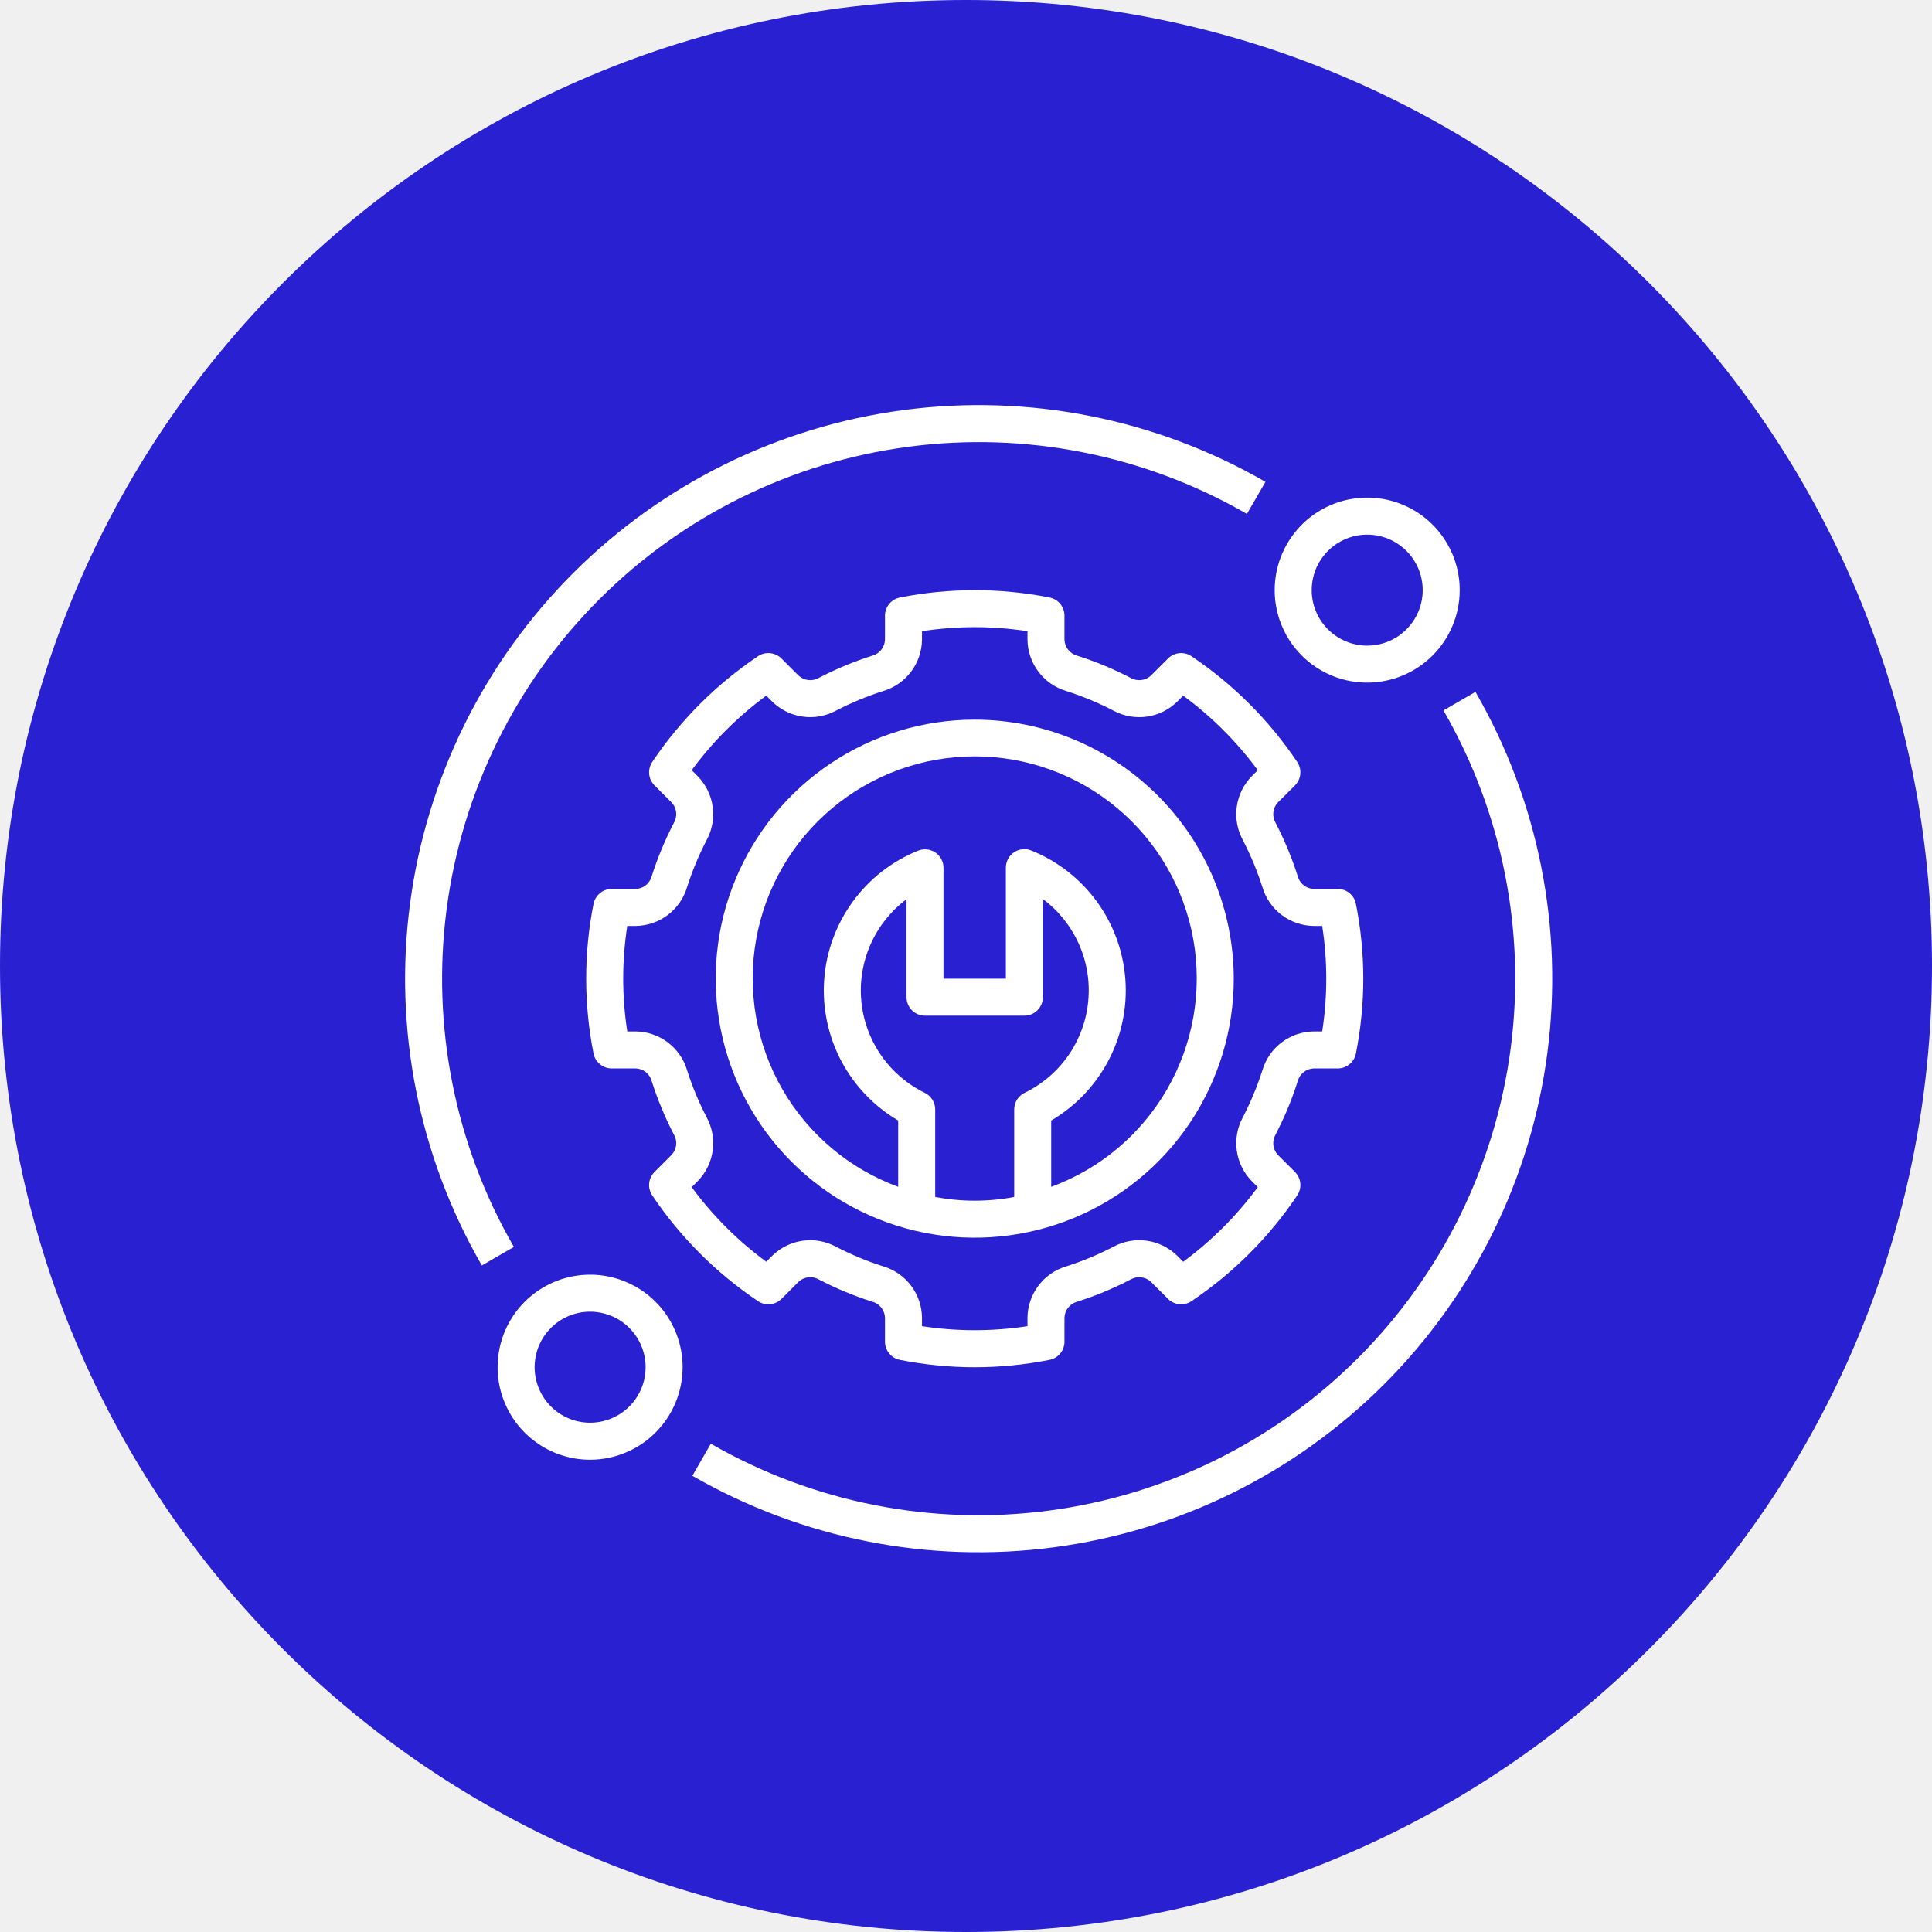
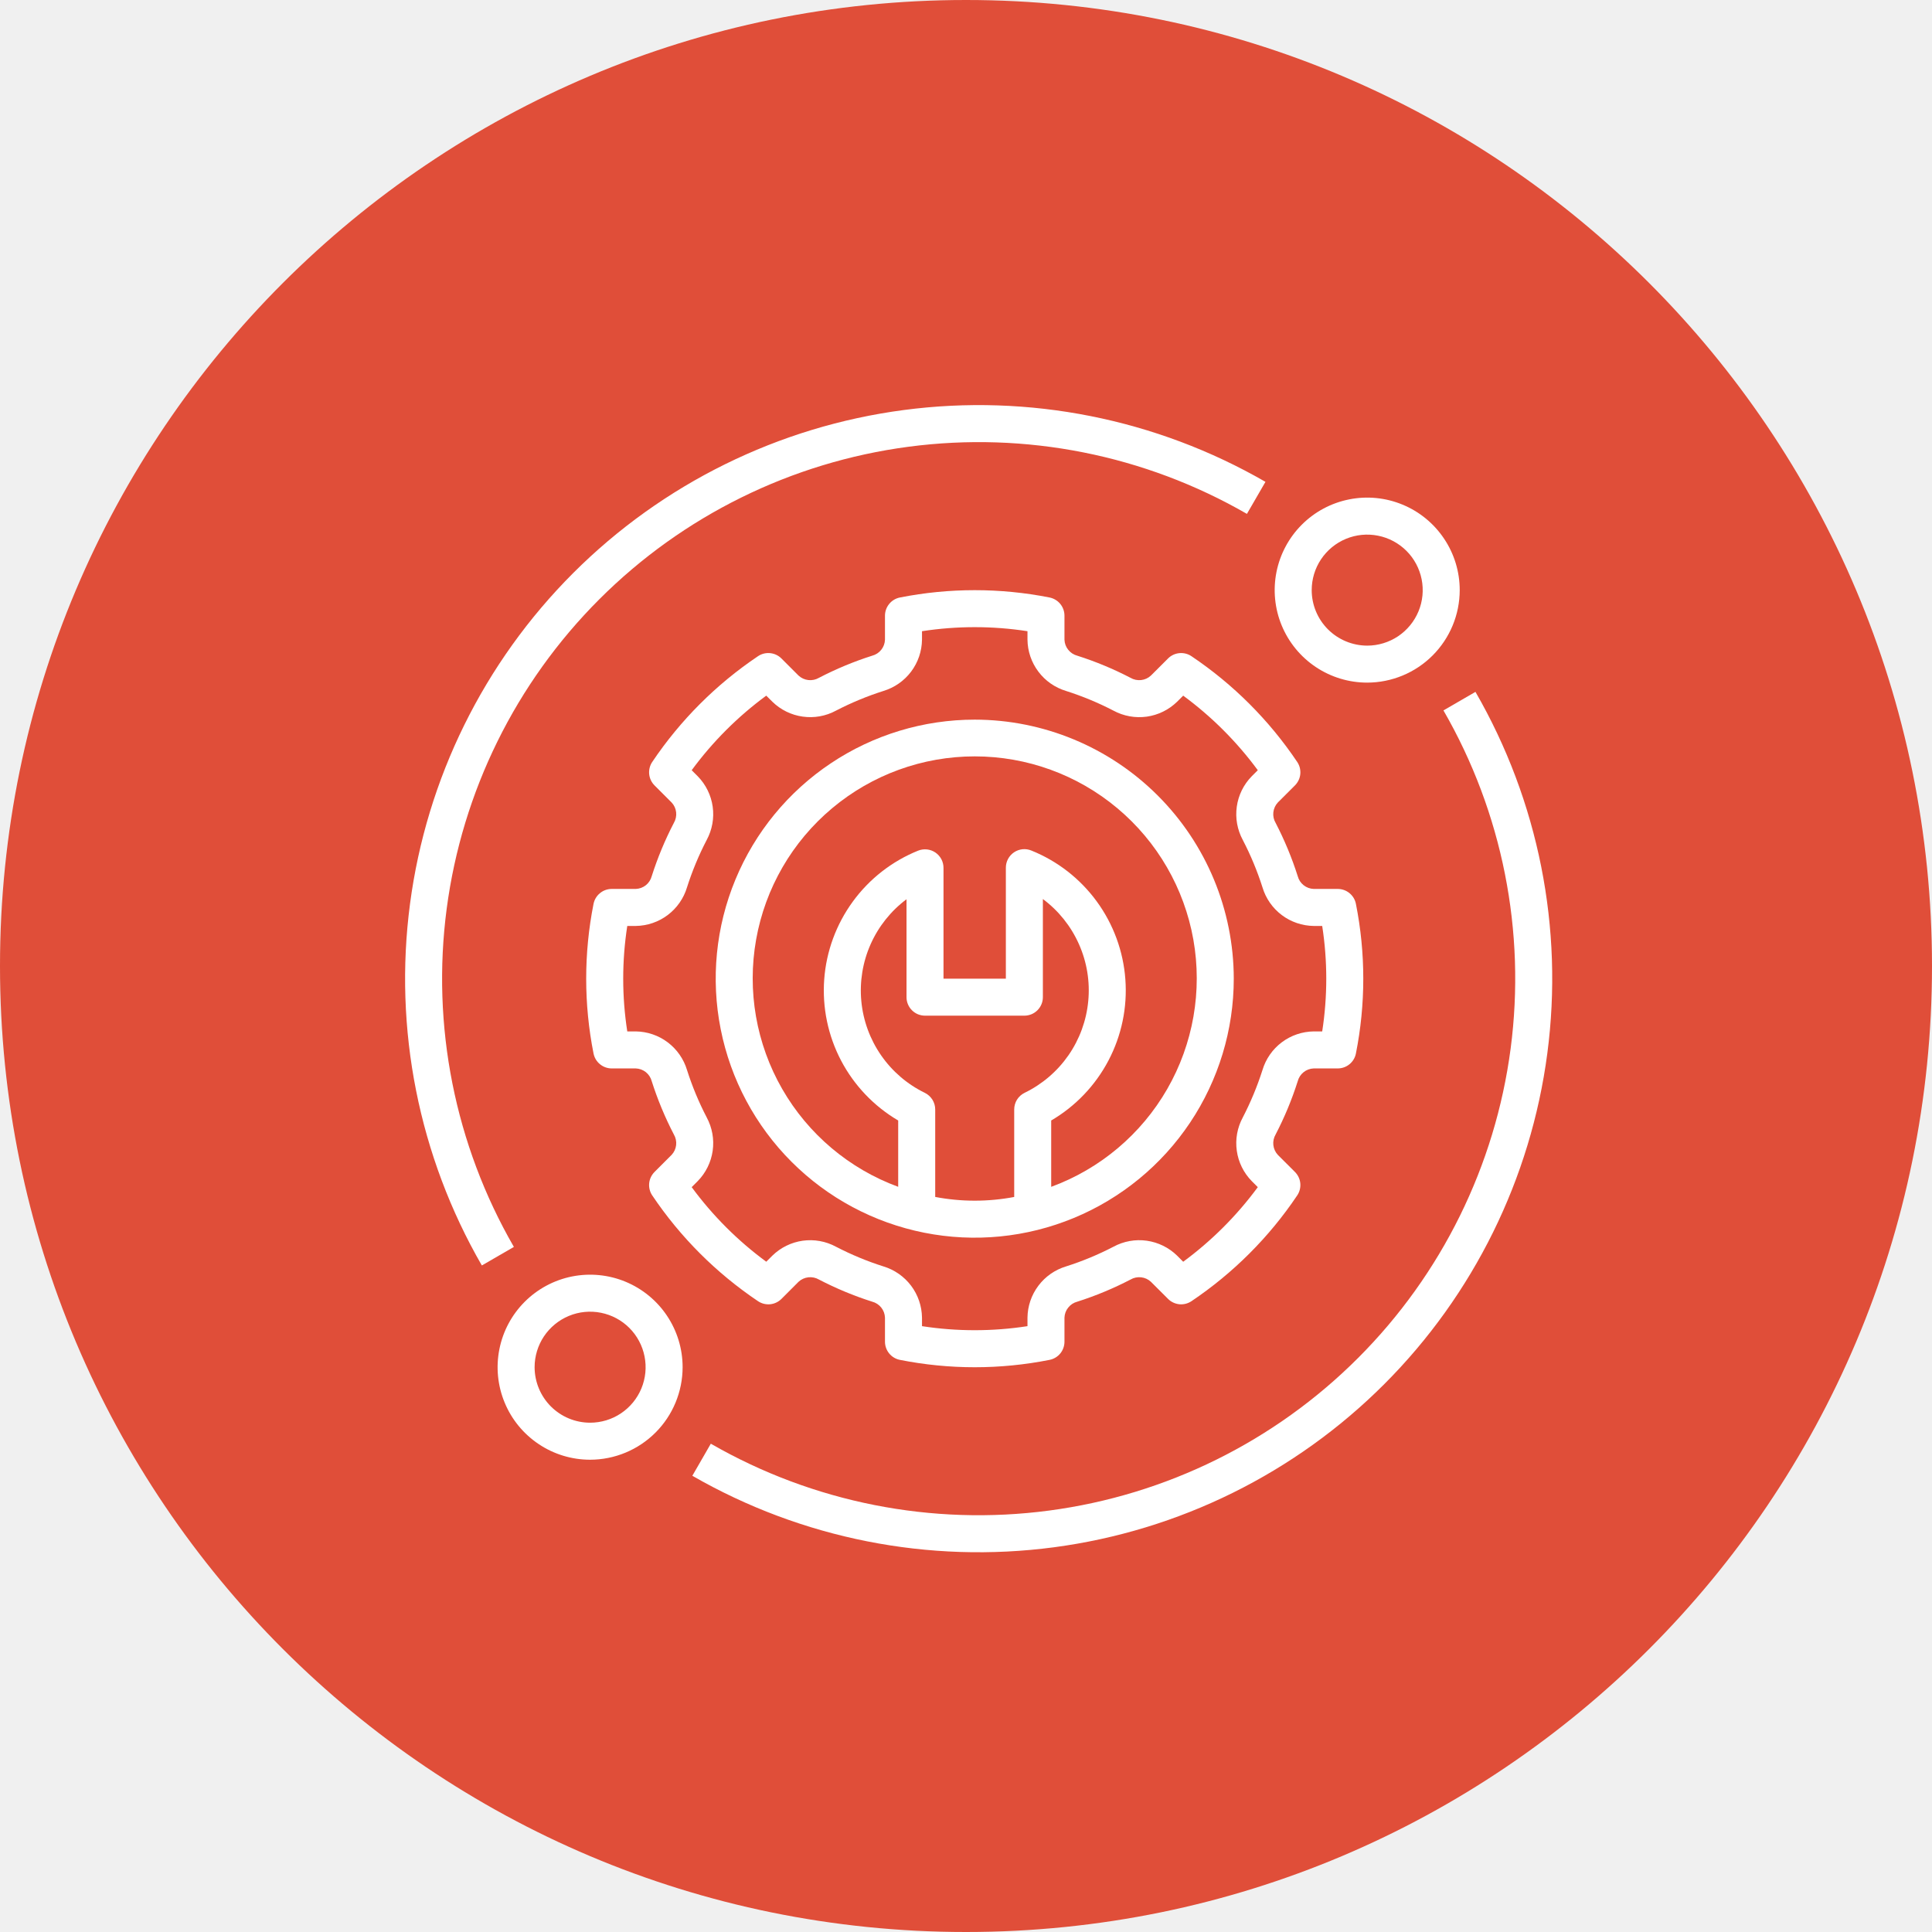
<svg xmlns="http://www.w3.org/2000/svg" width="62" height="62" viewBox="0 0 62 62" fill="none">
-   <circle cx="31" cy="31" r="31" fill="#2920D2" />
+   <circle cx="31" cy="31" r="31" fill="#e04e39" />
  <path d="M31.28 23.094C29.636 23.094 28.029 23.581 26.662 24.495C25.295 25.408 24.23 26.706 23.601 28.225C22.971 29.744 22.807 31.416 23.128 33.028C23.448 34.64 24.24 36.122 25.402 37.284C26.565 38.447 28.046 39.238 29.659 39.559C31.271 39.88 32.942 39.715 34.461 39.086C35.98 38.457 37.279 37.391 38.192 36.024C39.105 34.657 39.593 33.05 39.593 31.406C39.59 29.202 38.714 27.09 37.155 25.531C35.597 23.973 33.484 23.096 31.28 23.094ZM32.547 35.604V38.412C31.709 38.571 30.849 38.571 30.012 38.411V35.604C30.012 35.493 29.981 35.384 29.922 35.29C29.863 35.196 29.779 35.12 29.68 35.071C29.116 34.797 28.633 34.382 28.276 33.867C27.919 33.352 27.7 32.754 27.641 32.13C27.582 31.506 27.684 30.877 27.938 30.304C28.192 29.731 28.589 29.233 29.091 28.858V32C29.091 32.078 29.106 32.155 29.136 32.227C29.166 32.299 29.209 32.365 29.265 32.42C29.32 32.475 29.385 32.519 29.457 32.549C29.529 32.578 29.607 32.594 29.685 32.594H32.873C32.951 32.594 33.028 32.578 33.1 32.549C33.172 32.519 33.238 32.475 33.293 32.42C33.348 32.365 33.392 32.299 33.422 32.227C33.452 32.155 33.467 32.078 33.467 32V28.851C33.971 29.226 34.369 29.724 34.624 30.298C34.88 30.872 34.983 31.502 34.923 32.127C34.864 32.752 34.645 33.351 34.287 33.867C33.928 34.383 33.443 34.797 32.878 35.071C32.779 35.12 32.695 35.196 32.636 35.29C32.578 35.384 32.547 35.493 32.547 35.604ZM33.734 38.087V35.958C34.515 35.501 35.151 34.834 35.572 34.033C35.993 33.232 36.181 32.329 36.114 31.427C36.048 30.525 35.73 29.659 35.196 28.928C34.663 28.198 33.935 27.631 33.096 27.294C33.006 27.257 32.908 27.243 32.811 27.253C32.715 27.264 32.622 27.297 32.541 27.352C32.461 27.406 32.395 27.479 32.349 27.565C32.303 27.651 32.279 27.747 32.279 27.844V31.406H30.278V27.85C30.278 27.752 30.254 27.657 30.209 27.571C30.163 27.485 30.097 27.412 30.016 27.357C29.936 27.303 29.843 27.269 29.746 27.259C29.65 27.249 29.552 27.263 29.462 27.299C28.624 27.638 27.898 28.204 27.366 28.935C26.834 29.665 26.516 30.529 26.45 31.43C26.384 32.331 26.571 33.233 26.99 34.033C27.41 34.833 28.045 35.5 28.824 35.958V38.086C27.253 37.509 25.936 36.398 25.102 34.947C24.268 33.495 23.972 31.797 24.265 30.15C24.558 28.502 25.422 27.01 26.705 25.936C27.988 24.861 29.608 24.272 31.282 24.273C32.955 24.273 34.575 24.862 35.857 25.937C37.14 27.012 38.003 28.504 38.296 30.152C38.588 31.8 38.291 33.498 37.457 34.949C36.623 36.399 35.305 37.51 33.734 38.087Z" fill="white" />
  <path d="M41.645 34.699C41.675 34.584 41.741 34.481 41.834 34.407C41.926 34.333 42.041 34.291 42.159 34.287H42.93C43.068 34.287 43.202 34.239 43.308 34.151C43.414 34.064 43.487 33.942 43.513 33.807C43.828 32.222 43.828 30.592 43.513 29.007C43.487 28.872 43.414 28.75 43.308 28.663C43.202 28.575 43.068 28.527 42.93 28.527H42.159C42.041 28.523 41.927 28.481 41.834 28.407C41.741 28.333 41.675 28.231 41.645 28.116C41.458 27.527 41.22 26.956 40.936 26.407C40.875 26.305 40.85 26.186 40.863 26.068C40.876 25.95 40.927 25.839 41.008 25.752L41.557 25.204C41.654 25.106 41.715 24.978 41.728 24.841C41.741 24.704 41.706 24.566 41.629 24.452C40.728 23.111 39.576 21.959 38.235 21.058C38.121 20.981 37.984 20.947 37.847 20.96C37.71 20.973 37.581 21.033 37.484 21.131L36.935 21.679C36.849 21.76 36.738 21.811 36.62 21.824C36.501 21.837 36.382 21.812 36.28 21.752C35.731 21.467 35.16 21.229 34.571 21.042C34.457 21.012 34.355 20.946 34.281 20.853C34.206 20.761 34.164 20.647 34.16 20.528V19.757C34.16 19.619 34.112 19.486 34.025 19.38C33.937 19.273 33.815 19.201 33.68 19.174C32.096 18.861 30.465 18.861 28.88 19.174C28.745 19.201 28.623 19.273 28.536 19.38C28.448 19.486 28.4 19.619 28.4 19.757V20.528C28.396 20.647 28.354 20.761 28.28 20.853C28.206 20.946 28.104 21.012 27.989 21.042C27.401 21.229 26.829 21.467 26.281 21.752C26.178 21.812 26.059 21.837 25.941 21.824C25.823 21.811 25.712 21.76 25.625 21.679L25.077 21.131C24.979 21.033 24.851 20.973 24.714 20.96C24.577 20.946 24.439 20.981 24.325 21.058C22.985 21.959 21.832 23.111 20.931 24.452C20.854 24.566 20.82 24.704 20.833 24.841C20.846 24.978 20.907 25.106 21.004 25.204L21.552 25.752C21.634 25.838 21.685 25.949 21.698 26.068C21.711 26.186 21.685 26.305 21.625 26.408C21.34 26.956 21.103 27.527 20.915 28.116C20.885 28.23 20.819 28.333 20.727 28.407C20.634 28.481 20.52 28.523 20.401 28.527H19.63C19.492 28.527 19.359 28.575 19.253 28.663C19.146 28.75 19.074 28.872 19.047 29.007C18.733 30.592 18.733 32.222 19.047 33.807C19.074 33.942 19.146 34.064 19.253 34.151C19.359 34.239 19.492 34.287 19.63 34.287H20.401C20.52 34.291 20.634 34.333 20.727 34.407C20.819 34.481 20.885 34.583 20.915 34.698C21.103 35.287 21.34 35.858 21.625 36.406C21.685 36.509 21.711 36.628 21.698 36.746C21.685 36.864 21.634 36.975 21.552 37.062L21.004 37.61C20.907 37.708 20.846 37.836 20.833 37.973C20.82 38.11 20.854 38.248 20.931 38.362C21.832 39.703 22.985 40.855 24.325 41.756C24.439 41.833 24.577 41.868 24.714 41.855C24.851 41.842 24.979 41.781 25.077 41.684L25.625 41.135C25.712 41.054 25.823 41.003 25.941 40.99C26.059 40.977 26.178 41.002 26.281 41.062C26.829 41.347 27.401 41.585 27.989 41.772C28.104 41.802 28.206 41.868 28.28 41.961C28.354 42.053 28.396 42.167 28.4 42.286V43.057C28.4 43.195 28.448 43.328 28.536 43.435C28.623 43.541 28.745 43.614 28.88 43.64C30.465 43.955 32.096 43.955 33.68 43.64C33.815 43.614 33.937 43.541 34.025 43.435C34.112 43.328 34.16 43.195 34.16 43.057V42.286C34.164 42.167 34.206 42.053 34.281 41.961C34.355 41.868 34.457 41.802 34.572 41.772C35.16 41.585 35.731 41.347 36.28 41.062C36.382 41.002 36.501 40.977 36.62 40.99C36.738 41.003 36.849 41.054 36.935 41.135L37.484 41.683C37.581 41.781 37.71 41.841 37.847 41.855C37.984 41.868 38.121 41.833 38.236 41.756C39.576 40.855 40.729 39.703 41.629 38.362C41.706 38.248 41.741 38.11 41.728 37.973C41.715 37.836 41.654 37.708 41.557 37.61L41.008 37.062C40.927 36.975 40.876 36.865 40.863 36.746C40.85 36.628 40.876 36.509 40.936 36.406C41.221 35.858 41.458 35.287 41.645 34.699ZM40.514 34.339C40.347 34.862 40.136 35.371 39.883 35.859C39.706 36.185 39.638 36.56 39.69 36.928C39.741 37.295 39.909 37.637 40.169 37.902L40.364 38.097C39.691 39.011 38.884 39.818 37.97 40.491L37.775 40.295C37.51 40.036 37.168 39.868 36.801 39.816C36.433 39.764 36.059 39.832 35.732 40.009C35.244 40.262 34.736 40.474 34.212 40.64C33.857 40.747 33.545 40.964 33.323 41.26C33.1 41.556 32.977 41.915 32.973 42.286V42.558C31.851 42.731 30.709 42.731 29.588 42.558V42.286C29.583 41.915 29.461 41.556 29.238 41.26C29.015 40.964 28.703 40.747 28.349 40.64C27.825 40.474 27.316 40.262 26.828 40.009C26.502 39.832 26.127 39.765 25.76 39.816C25.392 39.868 25.051 40.036 24.786 40.295L24.59 40.49C23.676 39.818 22.869 39.011 22.197 38.097L22.392 37.902C22.651 37.637 22.819 37.295 22.871 36.928C22.923 36.56 22.855 36.186 22.679 35.859C22.425 35.371 22.214 34.862 22.047 34.338C21.94 33.983 21.723 33.672 21.427 33.449C21.131 33.226 20.772 33.104 20.401 33.099H20.13C19.956 31.978 19.956 30.836 20.13 29.715H20.401C20.772 29.71 21.131 29.588 21.427 29.365C21.723 29.142 21.941 28.83 22.047 28.475C22.214 27.951 22.425 27.443 22.679 26.955C22.855 26.628 22.923 26.254 22.871 25.886C22.819 25.519 22.651 25.177 22.392 24.912L22.197 24.717C22.869 23.803 23.676 22.996 24.59 22.324L24.786 22.519C25.051 22.778 25.392 22.946 25.76 22.997C26.127 23.049 26.502 22.982 26.828 22.805C27.316 22.552 27.825 22.341 28.349 22.174C28.703 22.067 29.015 21.85 29.238 21.554C29.461 21.258 29.583 20.899 29.588 20.528V20.256C30.709 20.083 31.851 20.083 32.973 20.256V20.528C32.977 20.899 33.1 21.258 33.323 21.554C33.545 21.85 33.857 22.067 34.212 22.174C34.736 22.341 35.244 22.552 35.732 22.805C36.059 22.982 36.433 23.049 36.801 22.998C37.168 22.946 37.51 22.778 37.775 22.519L37.97 22.324C38.884 22.996 39.691 23.803 40.364 24.717L40.169 24.912C39.909 25.177 39.741 25.519 39.69 25.886C39.638 26.254 39.706 26.628 39.882 26.955C40.136 27.443 40.347 27.951 40.514 28.475C40.62 28.83 40.837 29.142 41.133 29.365C41.429 29.588 41.789 29.71 42.159 29.715H42.431C42.605 30.836 42.605 31.978 42.431 33.099H42.159C41.789 33.104 41.429 33.226 41.133 33.449C40.837 33.672 40.62 33.984 40.514 34.339Z" fill="white" />
  <path d="M46.844 18.938C46.844 18.35 46.67 17.776 46.343 17.288C46.017 16.8 45.554 16.419 45.011 16.195C44.469 15.97 43.872 15.911 43.296 16.026C42.72 16.14 42.191 16.423 41.776 16.838C41.361 17.253 41.078 17.782 40.963 18.358C40.849 18.934 40.907 19.531 41.132 20.074C41.357 20.616 41.737 21.08 42.226 21.406C42.714 21.732 43.288 21.906 43.875 21.906C44.662 21.905 45.417 21.592 45.973 21.036C46.53 20.479 46.843 19.725 46.844 18.938ZM42.094 18.938C42.094 18.585 42.198 18.241 42.394 17.948C42.59 17.655 42.868 17.427 43.193 17.292C43.519 17.157 43.877 17.122 44.222 17.191C44.568 17.259 44.885 17.429 45.135 17.678C45.384 17.927 45.553 18.244 45.622 18.59C45.691 18.936 45.656 19.294 45.521 19.619C45.386 19.945 45.157 20.223 44.865 20.419C44.572 20.614 44.227 20.719 43.875 20.719C43.403 20.718 42.95 20.53 42.616 20.197C42.282 19.863 42.094 19.41 42.094 18.938Z" fill="white" />
  <path d="M21.906 43.875C21.906 43.288 21.732 42.714 21.406 42.226C21.08 41.737 20.616 41.357 20.074 41.132C19.531 40.907 18.934 40.849 18.358 40.963C17.782 41.078 17.253 41.361 16.838 41.776C16.423 42.191 16.14 42.72 16.026 43.296C15.911 43.872 15.97 44.469 16.195 45.011C16.419 45.554 16.8 46.017 17.288 46.343C17.776 46.67 18.35 46.844 18.938 46.844C19.725 46.843 20.479 46.53 21.036 45.973C21.592 45.417 21.905 44.662 21.906 43.875ZM17.156 43.875C17.156 43.523 17.261 43.178 17.456 42.885C17.652 42.593 17.93 42.364 18.256 42.229C18.581 42.094 18.939 42.059 19.285 42.128C19.631 42.197 19.948 42.366 20.197 42.615C20.446 42.865 20.616 43.182 20.684 43.528C20.753 43.873 20.718 44.231 20.583 44.557C20.448 44.882 20.22 45.16 19.927 45.356C19.634 45.552 19.29 45.656 18.938 45.656C18.465 45.656 18.012 45.468 17.678 45.134C17.345 44.8 17.157 44.347 17.156 43.875Z" fill="white" />
  <path d="M16.491 40.015C14.597 36.732 13.84 32.916 14.335 29.159C14.831 25.401 16.552 21.912 19.232 19.232C21.912 16.552 25.401 14.831 29.159 14.336C32.916 13.84 36.732 14.598 40.015 16.491L40.61 15.463C37.1 13.439 33.021 12.628 29.004 13.158C24.987 13.688 21.257 15.527 18.392 18.392C15.527 21.257 13.688 24.987 13.158 29.004C12.628 33.021 13.439 37.101 15.463 40.61L16.491 40.015Z" fill="white" />
  <path d="M46.322 22.798C48.215 26.08 48.972 29.895 48.478 33.651C47.983 37.407 46.264 40.895 43.586 43.575C40.909 46.256 37.422 47.978 33.666 48.476C29.91 48.974 26.095 48.22 22.811 46.33L22.218 47.359C25.728 49.379 29.806 50.186 33.822 49.654C37.837 49.121 41.564 47.28 44.426 44.415C47.289 41.549 49.127 37.82 49.655 33.805C50.184 29.789 49.373 25.711 47.349 22.203L46.322 22.798Z" fill="white" />
</svg>
